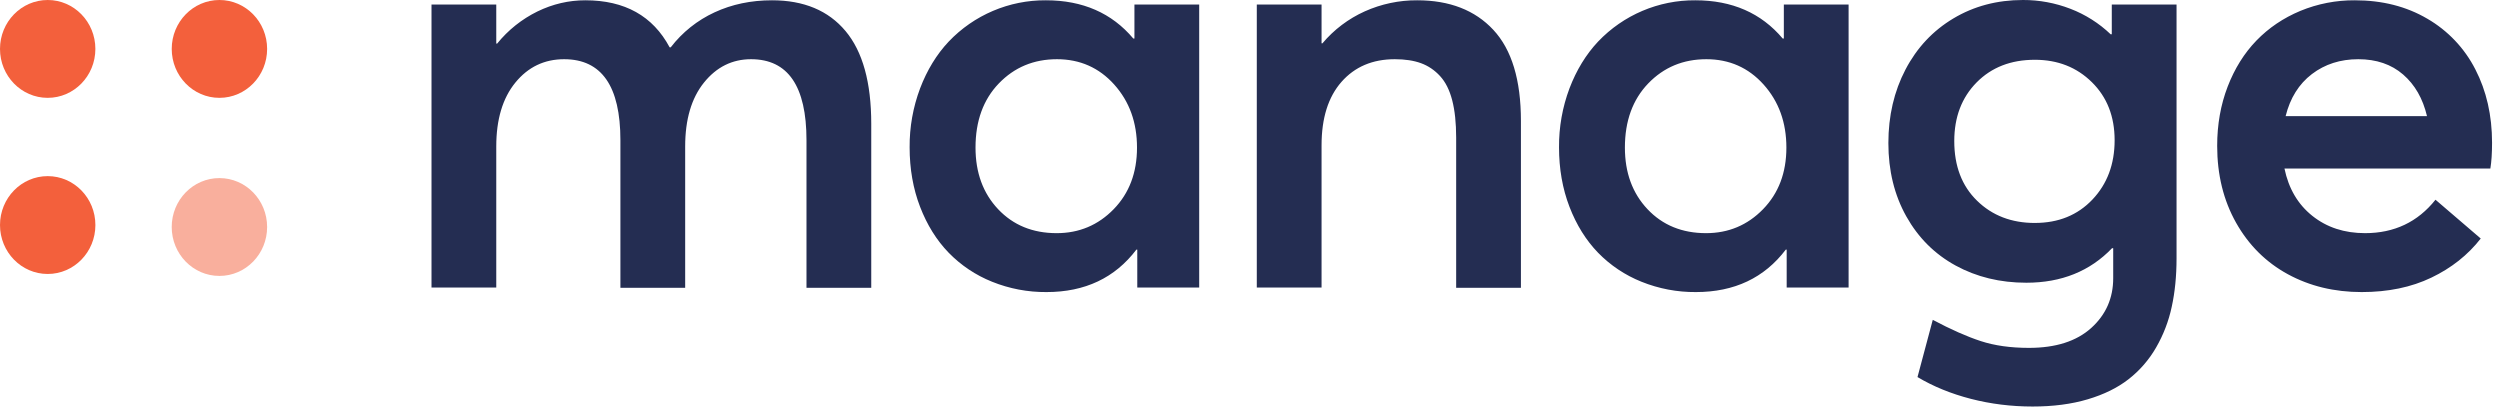
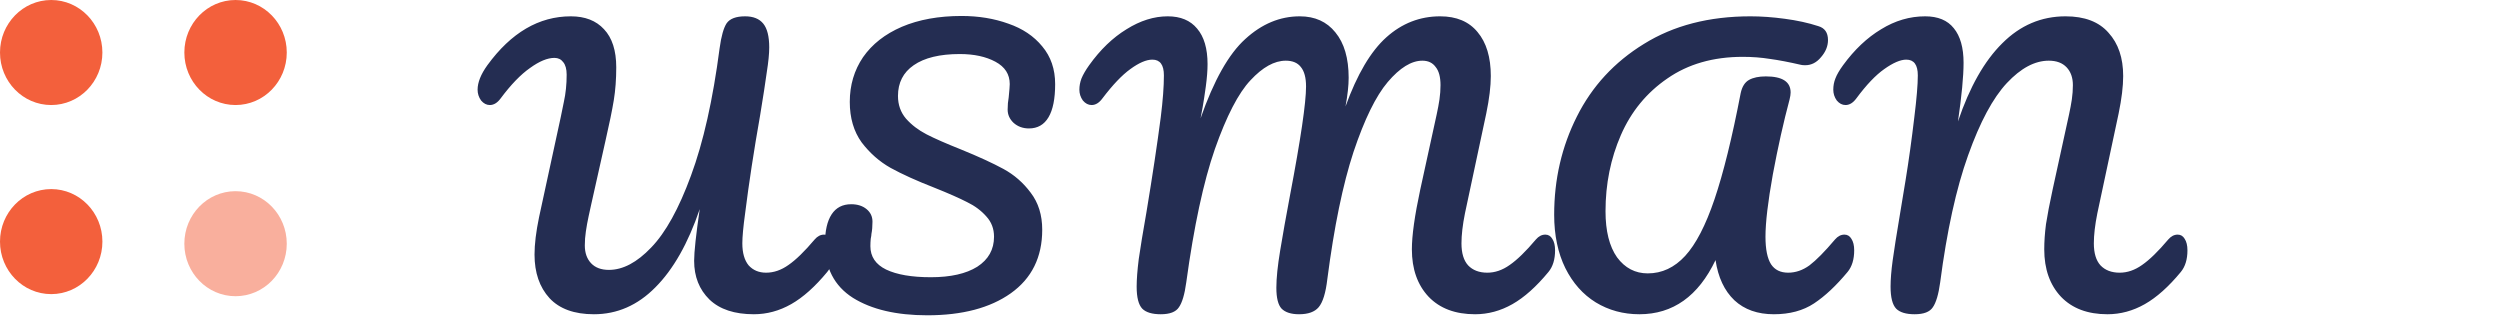
- <svg xmlns="http://www.w3.org/2000/svg" width="146" height="24">
-   <g fill="none" fill-rule="evenodd">
-     <path fill="#242D52" fill-rule="nonzero" d="M40.014 16.809V8.553c0-1.577.366-2.82 1.098-3.73.733-.91 1.65-1.365 2.75-1.365 2.158 0 3.237 1.577 3.237 4.731v8.62h3.782v-9.58c0-2.415-.5-4.22-1.503-5.417C48.376.615 46.945.017 45.084.017c-1.222 0-2.34.234-3.352.703a6.833 6.833 0 00-2.56 2.043h-.066C38.126.932 36.486.017 34.184.017c-.969 0-1.902.217-2.799.653a6.976 6.976 0 00-2.353 1.878h-.05V.265H25.2v16.527h3.782V8.553c0-1.577.372-2.82 1.115-3.73.743-.91 1.693-1.365 2.849-1.365 2.19 0 3.286 1.577 3.286 4.731v8.62h3.782zm21.101.248c2.246 0 3.997-.827 5.252-2.482h.05v2.217h3.616V.265h-3.782V2.25h-.066C64.93.761 63.23.017 61.082.017a7.76 7.76 0 00-5.681 2.415c-.705.75-1.26 1.66-1.668 2.73a9.589 9.589 0 00-.611 3.44c0 1.258.203 2.416.61 3.475.408 1.059.964 1.952 1.669 2.68a7.348 7.348 0 002.535 1.696 8.325 8.325 0 003.18.604zm.595-3.441c-1.399 0-2.538-.466-3.419-1.398-.88-.932-1.321-2.132-1.321-3.599 0-1.555.454-2.804 1.362-3.747.909-.943 2.04-1.414 3.394-1.414 1.343 0 2.458.493 3.345 1.48.886.988 1.33 2.215 1.33 3.681 0 1.467-.455 2.667-1.363 3.599-.909.932-2.018 1.398-3.328 1.398zm27.112 3.193V7.064c0-2.393-.536-4.166-1.61-5.319C86.14.593 84.655.017 82.762.017a7.373 7.373 0 00-3.056.645 6.958 6.958 0 00-2.477 1.87h-.05V.264h-3.782v16.527h3.782V8.487c0-1.588.388-2.823 1.164-3.706.777-.882 1.814-1.323 3.113-1.323.595 0 1.104.077 1.528.231.424.155.796.406 1.115.753.32.348.556.819.71 1.415.154.595.231 1.323.231 2.183v8.769h3.782zm10.218.248c2.246 0 3.996-.827 5.252-2.482h.05v2.217h3.616V.265h-3.782V2.25h-.066C102.855.761 101.154.017 99.007.017a7.76 7.76 0 00-5.682 2.415c-.704.75-1.26 1.66-1.668 2.73a9.589 9.589 0 00-.61 3.44c0 1.258.203 2.416.61 3.475.408 1.059.964 1.952 1.668 2.68a7.348 7.348 0 002.536 1.696 8.325 8.325 0 003.179.604zm.594-3.441c-1.398 0-2.538-.466-3.418-1.398-.881-.932-1.322-2.132-1.322-3.599 0-1.555.455-2.804 1.363-3.747.908-.943 2.04-1.414 3.394-1.414 1.343 0 2.458.493 3.344 1.48.886.988 1.33 2.215 1.33 3.681 0 1.467-.455 2.667-1.363 3.599-.908.932-2.018 1.398-3.328 1.398zm19.07 10.125c1.2 0 2.274-.14 3.22-.422.947-.281 1.743-.673 2.387-1.175a6.385 6.385 0 001.602-1.844 8.14 8.14 0 00.916-2.383c.188-.86.281-1.803.281-2.829V.265h-3.782v1.737h-.066a7.059 7.059 0 00-2.353-1.49A7.62 7.62 0 00118.142 0c-1.508 0-2.862.358-4.062 1.075-1.2.717-2.134 1.713-2.8 2.987-.666 1.273-.999 2.705-.999 4.293 0 1.61.35 3.038 1.049 4.285.699 1.246 1.66 2.203 2.882 2.87 1.222.667 2.598 1.001 4.129 1.001 2.047 0 3.716-.673 5.004-2.018h.066v1.753c0 1.17-.43 2.14-1.288 2.912-.86.772-2.07 1.158-3.634 1.158-1.068 0-2.006-.132-2.816-.397-.809-.265-1.742-.678-2.799-1.24l-.892 3.341c.925.552 1.966.976 3.122 1.274 1.156.298 2.356.447 3.6.447zm.132-10.72c-1.365 0-2.491-.434-3.377-1.3-.887-.865-1.33-2.026-1.33-3.482 0-1.4.435-2.542 1.305-3.425.87-.882 2.004-1.323 3.402-1.323 1.332 0 2.442.435 3.328 1.307.886.871 1.33 2.002 1.33 3.391 0 1.401-.433 2.556-1.297 3.466-.864.91-1.985 1.365-3.361 1.365zm19.086 4.036c1.542 0 2.899-.281 4.071-.844 1.173-.562 2.133-1.323 2.882-2.283l-2.642-2.266c-1.035 1.301-2.406 1.952-4.113 1.952-1.21 0-2.237-.337-3.08-1.01-.842-.672-1.384-1.593-1.627-2.762h12.024c.066-.397.099-.9.099-1.506 0-1.599-.325-3.027-.975-4.285a7.198 7.198 0 00-2.807-2.961c-1.222-.717-2.632-1.075-4.228-1.075a8.191 8.191 0 00-3.188.62c-.99.414-1.844.99-2.56 1.729-.715.739-1.277 1.638-1.684 2.696-.407 1.06-.611 2.212-.611 3.458 0 1.688.369 3.185 1.106 4.492.738 1.307 1.746 2.308 3.023 3.003 1.277.695 2.714 1.042 4.31 1.042zm3.815-10.274h-8.257c.264-1.059.776-1.878 1.535-2.457.76-.579 1.663-.868 2.709-.868 1.057 0 1.93.298 2.618.893.688.596 1.153 1.406 1.395 2.432z" />
-     <g fill="#F3603C">
-       <path d="M2.786 10.286c1.538 0 2.785 1.279 2.785 2.857C5.571 14.72 4.324 16 2.786 16 1.247 16 0 14.72 0 13.143c0-1.578 1.247-2.857 2.786-2.857zM2.786 0C4.324 0 5.57 1.28 5.57 2.857c0 1.578-1.247 2.857-2.785 2.857C1.247 5.714 0 4.435 0 2.857 0 1.28 1.247 0 2.786 0zm10.028 0C14.353 0 15.6 1.28 15.6 2.857c0 1.578-1.247 2.857-2.786 2.857-1.538 0-2.785-1.279-2.785-2.857C10.029 1.28 11.276 0 12.814 0z" />
-       <ellipse cx="12.814" cy="13.257" opacity=".5" rx="2.786" ry="2.857" />
-     </g>
-   </g>
+ <svg xmlns="http://www.w3.org/2000/svg" width="136" height="18" viewBox="0 0 136 18" fill="none">
+   <path fill-rule="evenodd" clip-rule="evenodd" d="M2.786 10.286C4.324 10.286 5.571 11.565 5.571 13.143C5.571 14.72 4.324 16 2.786 16C1.247 16 0 14.72 0 13.143C0 11.565 1.247 10.286 2.786 10.286ZM2.786 0C4.324 0 5.57 1.28 5.57 2.857C5.57 4.435 4.323 5.714 2.785 5.714C1.247 5.714 0 4.435 0 2.857C0 1.28 1.247 0 2.786 0ZM12.814 0C14.353 0 15.6 1.28 15.6 2.857C15.6 4.435 14.353 5.714 12.814 5.714C11.276 5.714 10.029 4.435 10.029 2.857C10.029 1.28 11.276 0 12.814 0Z" fill="#F3603C" />
+   <path opacity="0.5" d="M12.814 16.114C14.353 16.114 15.6 14.835 15.6 13.257C15.6 11.679 14.353 10.4 12.814 10.4C11.275 10.4 10.028 11.679 10.028 13.257C10.028 14.835 11.275 16.114 12.814 16.114Z" fill="#F3603C" />
+   <path d="M32.308 17.095C31.244 17.095 30.44 16.804 29.895 16.221C29.35 15.626 29.078 14.834 29.078 13.846C29.078 13.289 29.16 12.611 29.325 11.813L30.503 6.379C30.528 6.278 30.585 5.999 30.674 5.543C30.775 5.087 30.826 4.593 30.826 4.061C30.826 3.757 30.763 3.529 30.636 3.377C30.522 3.225 30.364 3.149 30.161 3.149C29.781 3.149 29.338 3.333 28.831 3.7C28.324 4.055 27.792 4.606 27.235 5.353C27.058 5.594 26.861 5.714 26.646 5.714C26.469 5.714 26.31 5.632 26.171 5.467C26.044 5.29 25.981 5.093 25.981 4.878C25.981 4.485 26.158 4.042 26.513 3.548C27.805 1.775 29.319 0.888 31.054 0.888C31.827 0.888 32.428 1.122 32.859 1.591C33.302 2.06 33.524 2.75 33.524 3.662C33.524 4.308 33.48 4.903 33.391 5.448C33.302 5.993 33.15 6.734 32.935 7.671L32.156 11.148C32.131 11.262 32.086 11.465 32.023 11.756C31.96 12.047 31.909 12.326 31.871 12.592C31.833 12.845 31.814 13.099 31.814 13.352C31.814 13.757 31.928 14.08 32.156 14.321C32.384 14.562 32.707 14.682 33.125 14.682C33.885 14.682 34.651 14.277 35.424 13.466C36.209 12.655 36.931 11.351 37.59 9.552C38.261 7.741 38.781 5.429 39.148 2.617C39.237 1.971 39.363 1.521 39.528 1.268C39.705 1.015 40.041 0.888 40.535 0.888C40.978 0.888 41.308 1.021 41.523 1.287C41.738 1.553 41.846 1.984 41.846 2.579C41.846 2.921 41.802 3.371 41.713 3.928C41.637 4.485 41.517 5.264 41.352 6.265C41.01 8.203 40.738 9.983 40.535 11.604C40.434 12.339 40.383 12.883 40.383 13.238C40.383 13.757 40.497 14.156 40.725 14.435C40.966 14.701 41.282 14.834 41.675 14.834C42.093 14.834 42.498 14.695 42.891 14.416C43.296 14.137 43.771 13.675 44.316 13.029C44.468 12.852 44.639 12.763 44.829 12.763C44.994 12.763 45.12 12.839 45.209 12.991C45.31 13.143 45.361 13.352 45.361 13.618C45.361 14.112 45.241 14.505 45 14.796C44.341 15.594 43.689 16.177 43.043 16.544C42.397 16.911 41.719 17.095 41.01 17.095C39.959 17.095 39.154 16.829 38.597 16.297C38.04 15.752 37.761 15.049 37.761 14.188C37.761 13.707 37.862 12.769 38.065 11.376C37.432 13.238 36.627 14.657 35.652 15.632C34.689 16.607 33.575 17.095 32.308 17.095ZM50.446 17.152C48.762 17.152 47.413 16.835 46.399 16.202C45.386 15.556 44.879 14.574 44.879 13.257C44.879 12.56 45 12.028 45.24 11.661C45.481 11.294 45.836 11.11 46.304 11.11C46.646 11.11 46.925 11.199 47.14 11.376C47.356 11.553 47.463 11.781 47.463 12.06C47.463 12.313 47.444 12.535 47.406 12.725C47.406 12.776 47.394 12.864 47.368 12.991C47.356 13.118 47.349 13.251 47.349 13.39C47.349 13.96 47.634 14.384 48.204 14.663C48.787 14.942 49.598 15.081 50.636 15.081C51.713 15.081 52.555 14.891 53.163 14.511C53.771 14.118 54.075 13.574 54.075 12.877C54.075 12.446 53.936 12.079 53.657 11.775C53.379 11.458 53.03 11.199 52.612 10.996C52.194 10.781 51.605 10.521 50.845 10.217C49.87 9.837 49.072 9.476 48.451 9.134C47.843 8.792 47.318 8.33 46.874 7.747C46.444 7.152 46.228 6.417 46.228 5.543C46.228 4.631 46.469 3.82 46.95 3.111C47.444 2.402 48.147 1.851 49.059 1.458C49.984 1.065 51.067 0.869 52.308 0.869C53.233 0.869 54.082 1.008 54.854 1.287C55.627 1.553 56.241 1.965 56.697 2.522C57.166 3.079 57.4 3.763 57.4 4.574C57.4 5.372 57.28 5.974 57.039 6.379C56.799 6.784 56.444 6.987 55.975 6.987C55.646 6.987 55.367 6.886 55.139 6.683C54.924 6.48 54.816 6.24 54.816 5.961C54.816 5.72 54.835 5.499 54.873 5.296C54.911 4.916 54.93 4.675 54.93 4.574C54.93 4.042 54.671 3.637 54.151 3.358C53.632 3.079 52.986 2.94 52.213 2.94C51.124 2.94 50.288 3.143 49.705 3.548C49.135 3.941 48.85 4.498 48.85 5.22C48.85 5.701 48.996 6.113 49.287 6.455C49.591 6.797 49.965 7.082 50.408 7.31C50.852 7.538 51.472 7.81 52.27 8.127C53.233 8.52 54.006 8.874 54.588 9.191C55.171 9.508 55.665 9.938 56.07 10.483C56.488 11.028 56.697 11.699 56.697 12.497C56.697 13.992 56.127 15.144 54.987 15.955C53.86 16.753 52.346 17.152 50.446 17.152ZM63.145 17.095C62.676 17.095 62.341 16.994 62.138 16.791C61.935 16.576 61.834 16.177 61.834 15.594C61.834 15.201 61.872 14.701 61.948 14.093C62.037 13.472 62.176 12.624 62.366 11.547C62.696 9.558 62.955 7.836 63.145 6.379C63.259 5.467 63.316 4.707 63.316 4.099C63.316 3.529 63.107 3.244 62.689 3.244C62.36 3.244 61.961 3.415 61.492 3.757C61.036 4.086 60.529 4.618 59.972 5.353C59.795 5.594 59.599 5.714 59.383 5.714C59.206 5.714 59.047 5.632 58.908 5.467C58.782 5.29 58.718 5.093 58.718 4.878C58.718 4.675 58.756 4.473 58.832 4.27C58.921 4.055 59.06 3.814 59.25 3.548C59.858 2.699 60.536 2.047 61.283 1.591C62.031 1.122 62.778 0.888 63.525 0.888C64.222 0.888 64.754 1.11 65.121 1.553C65.501 1.996 65.691 2.642 65.691 3.491C65.691 3.833 65.659 4.238 65.596 4.707C65.533 5.163 65.476 5.537 65.425 5.828C65.374 6.119 65.337 6.322 65.311 6.436C66.033 4.371 66.844 2.934 67.743 2.123C68.642 1.3 69.63 0.888 70.707 0.888C71.531 0.888 72.177 1.179 72.645 1.762C73.126 2.345 73.367 3.168 73.367 4.232C73.367 4.65 73.31 5.169 73.196 5.79C73.829 4.042 74.57 2.788 75.419 2.028C76.268 1.268 77.243 0.888 78.345 0.888C79.232 0.888 79.909 1.173 80.378 1.743C80.859 2.313 81.1 3.111 81.1 4.137C81.1 4.694 81.018 5.372 80.853 6.17L79.694 11.604C79.567 12.237 79.504 12.782 79.504 13.238C79.504 13.77 79.624 14.169 79.865 14.435C80.118 14.701 80.467 14.834 80.91 14.834C81.328 14.834 81.734 14.695 82.126 14.416C82.531 14.137 83.007 13.675 83.551 13.029C83.703 12.852 83.874 12.763 84.064 12.763C84.229 12.763 84.356 12.839 84.444 12.991C84.546 13.143 84.596 13.352 84.596 13.618C84.596 14.112 84.476 14.505 84.235 14.796C83.576 15.594 82.924 16.177 82.278 16.544C81.632 16.911 80.954 17.095 80.245 17.095C79.168 17.095 78.326 16.778 77.718 16.145C77.11 15.499 76.806 14.638 76.806 13.561C76.806 12.814 76.958 11.731 77.262 10.312L78.022 6.835C78.047 6.721 78.092 6.518 78.155 6.227C78.219 5.936 78.269 5.663 78.307 5.41C78.345 5.144 78.364 4.884 78.364 4.631C78.364 4.188 78.275 3.858 78.098 3.643C77.933 3.415 77.693 3.301 77.376 3.301C76.781 3.301 76.154 3.687 75.495 4.46C74.849 5.22 74.228 6.487 73.633 8.26C73.05 10.033 72.576 12.339 72.208 15.176C72.12 15.936 71.961 16.449 71.733 16.715C71.518 16.968 71.163 17.095 70.669 17.095C70.239 17.095 69.922 16.994 69.719 16.791C69.529 16.588 69.434 16.208 69.434 15.651C69.434 15.132 69.504 14.454 69.643 13.618C69.782 12.769 69.96 11.775 70.175 10.635C70.758 7.57 71.049 5.594 71.049 4.707C71.049 4.226 70.954 3.871 70.764 3.643C70.587 3.415 70.314 3.301 69.947 3.301C69.326 3.301 68.687 3.656 68.028 4.365C67.37 5.062 66.724 6.309 66.09 8.108C65.469 9.894 64.95 12.313 64.532 15.366C64.444 16.012 64.311 16.462 64.133 16.715C63.968 16.968 63.639 17.095 63.145 17.095ZM89.183 17.095C88.309 17.095 87.517 16.88 86.808 16.449C86.112 16.018 85.561 15.398 85.155 14.587C84.75 13.764 84.547 12.795 84.547 11.68C84.547 9.755 84.959 7.975 85.782 6.341C86.606 4.694 87.822 3.377 89.43 2.389C91.039 1.388 92.971 0.888 95.225 0.888C95.808 0.888 96.428 0.932 97.087 1.021C97.758 1.11 98.367 1.243 98.911 1.42C99.266 1.521 99.443 1.775 99.443 2.18C99.443 2.509 99.317 2.82 99.063 3.111C98.823 3.402 98.537 3.548 98.208 3.548C98.107 3.548 98.031 3.542 97.98 3.529C97.322 3.377 96.758 3.269 96.289 3.206C95.82 3.13 95.326 3.092 94.807 3.092C93.198 3.092 91.831 3.485 90.703 4.27C89.576 5.043 88.734 6.069 88.176 7.348C87.619 8.627 87.34 10.008 87.34 11.49C87.34 12.567 87.549 13.403 87.967 13.998C88.398 14.581 88.955 14.872 89.639 14.872C90.412 14.872 91.09 14.555 91.672 13.922C92.255 13.289 92.787 12.263 93.268 10.844C93.749 9.425 94.225 7.5 94.693 5.068C94.769 4.713 94.921 4.473 95.149 4.346C95.377 4.219 95.681 4.156 96.061 4.156C96.96 4.156 97.41 4.447 97.41 5.03C97.41 5.131 97.391 5.258 97.353 5.41C97.024 6.639 96.72 8 96.441 9.495C96.175 10.977 96.042 12.104 96.042 12.877C96.042 13.561 96.144 14.061 96.346 14.378C96.549 14.682 96.859 14.834 97.277 14.834C97.683 14.834 98.069 14.701 98.436 14.435C98.803 14.156 99.266 13.688 99.823 13.029C99.975 12.852 100.146 12.763 100.336 12.763C100.501 12.763 100.627 12.839 100.716 12.991C100.817 13.143 100.868 13.352 100.868 13.618C100.868 14.112 100.748 14.505 100.507 14.796C99.886 15.543 99.278 16.113 98.683 16.506C98.088 16.899 97.359 17.095 96.498 17.095C95.612 17.095 94.896 16.842 94.351 16.335C93.806 15.816 93.465 15.087 93.325 14.15C92.388 16.113 91.007 17.095 89.183 17.095ZM104.158 17.095C103.689 17.095 103.353 16.994 103.151 16.791C102.948 16.576 102.847 16.177 102.847 15.594C102.847 15.201 102.885 14.726 102.961 14.169C103.037 13.612 103.17 12.769 103.36 11.642C103.385 11.49 103.486 10.876 103.664 9.799C103.841 8.71 103.999 7.57 104.139 6.379C104.265 5.366 104.329 4.606 104.329 4.099C104.329 3.529 104.12 3.244 103.702 3.244C103.385 3.244 102.986 3.415 102.505 3.757C102.036 4.086 101.529 4.618 100.985 5.353C100.807 5.594 100.611 5.714 100.396 5.714C100.218 5.714 100.06 5.632 99.921 5.467C99.794 5.29 99.731 5.093 99.731 4.878C99.731 4.663 99.769 4.46 99.845 4.27C99.921 4.067 100.06 3.827 100.263 3.548C100.883 2.699 101.574 2.047 102.334 1.591C103.094 1.122 103.892 0.888 104.728 0.888C105.424 0.888 105.944 1.103 106.286 1.534C106.64 1.965 106.818 2.592 106.818 3.415C106.818 4.15 106.716 5.214 106.514 6.607C107.147 4.732 107.951 3.314 108.927 2.351C109.902 1.376 111.048 0.888 112.366 0.888C113.404 0.888 114.183 1.186 114.703 1.781C115.235 2.364 115.501 3.149 115.501 4.137C115.501 4.694 115.418 5.372 115.254 6.17L114.095 11.604C113.968 12.237 113.905 12.782 113.905 13.238C113.905 13.77 114.025 14.169 114.266 14.435C114.519 14.701 114.867 14.834 115.311 14.834C115.729 14.834 116.134 14.695 116.527 14.416C116.932 14.137 117.407 13.675 117.952 13.029C118.104 12.852 118.275 12.763 118.465 12.763C118.629 12.763 118.756 12.839 118.845 12.991C118.946 13.143 118.997 13.352 118.997 13.618C118.997 14.112 118.876 14.505 118.636 14.796C117.977 15.594 117.325 16.177 116.679 16.544C116.033 16.911 115.355 17.095 114.646 17.095C113.569 17.095 112.727 16.778 112.119 16.145C111.511 15.499 111.207 14.638 111.207 13.561C111.207 13.143 111.238 12.687 111.302 12.193C111.378 11.699 111.498 11.072 111.663 10.312L112.423 6.835C112.448 6.721 112.492 6.518 112.556 6.227C112.619 5.936 112.67 5.663 112.708 5.41C112.746 5.144 112.765 4.884 112.765 4.631C112.765 4.226 112.651 3.903 112.423 3.662C112.195 3.421 111.872 3.301 111.454 3.301C110.694 3.301 109.934 3.706 109.174 4.517C108.414 5.328 107.711 6.639 107.065 8.45C106.419 10.249 105.912 12.554 105.545 15.366C105.456 16.012 105.323 16.462 105.146 16.715C104.981 16.968 104.652 17.095 104.158 17.095Z" fill="#242D52" />
</svg>
